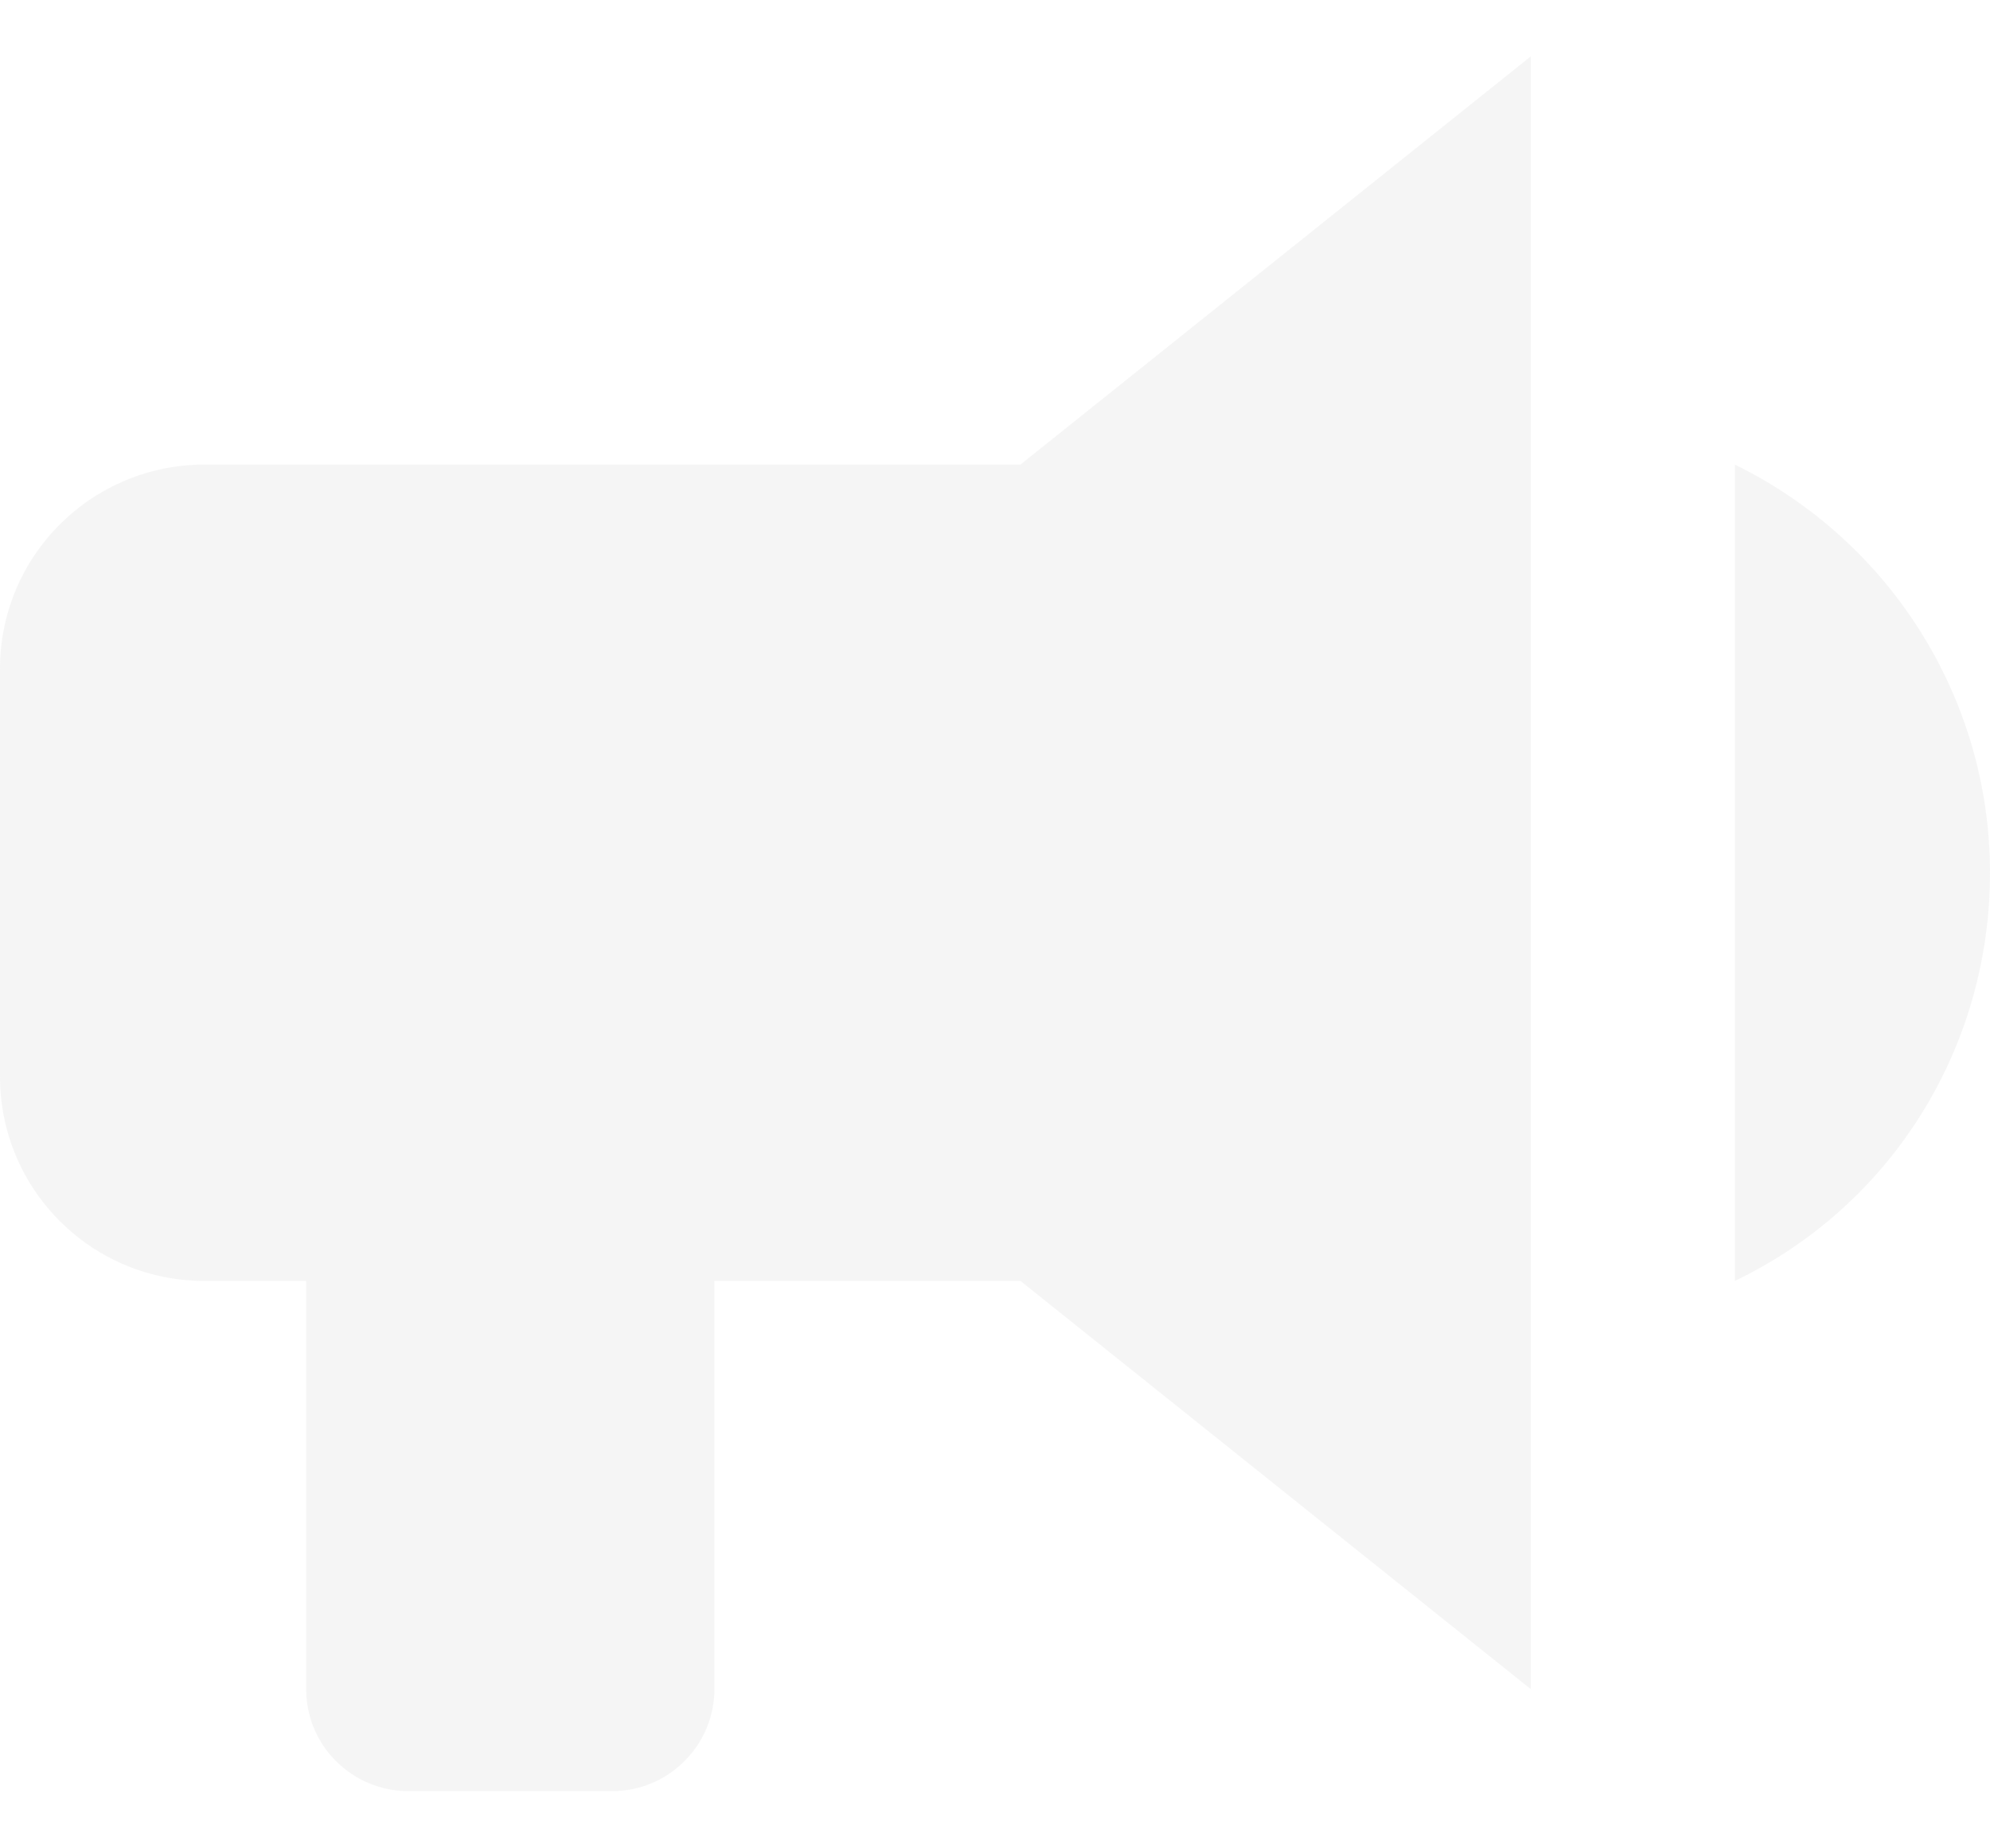
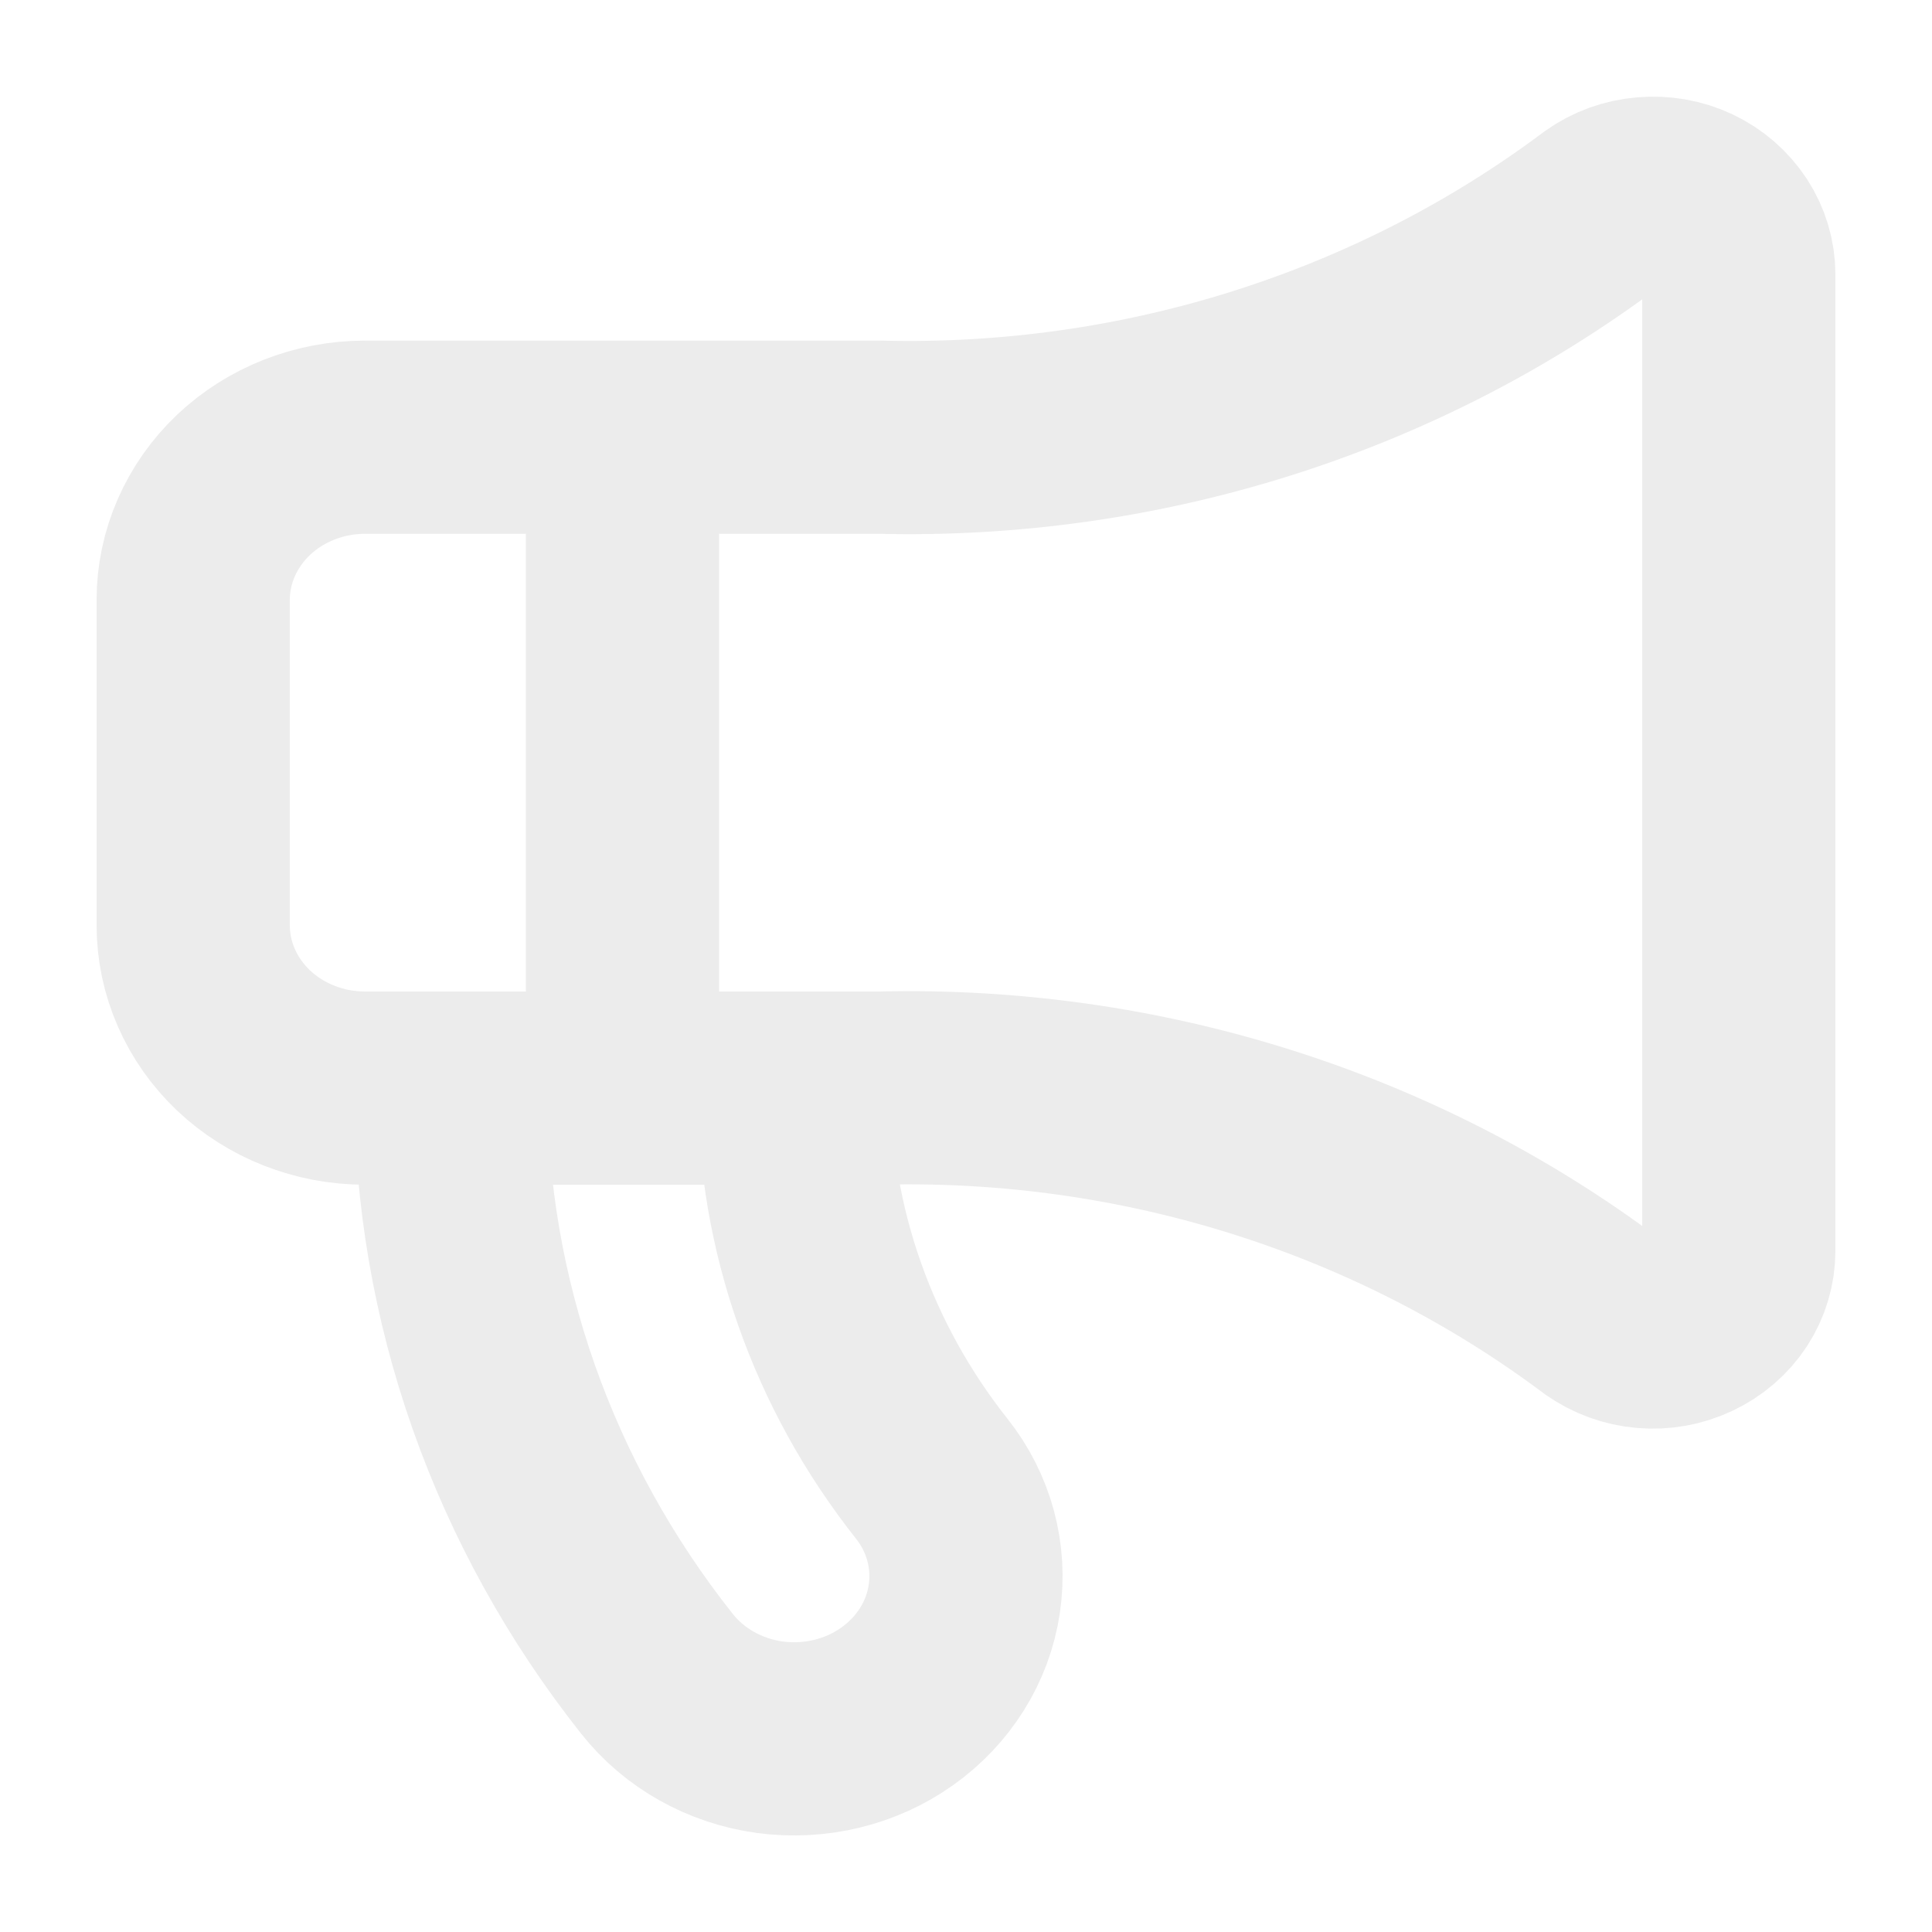
- <svg xmlns="http://www.w3.org/2000/svg" width="14" height="13" viewBox="0 0 14 13" fill="none">
-   <path d="M7.179 3.269H1.436C1.055 3.269 0.69 3.421 0.421 3.69C0.151 3.959 0 4.324 0 4.705V7.577C0 7.958 0.151 8.323 0.421 8.592C0.69 8.862 1.055 9.013 1.436 9.013H2.154V11.885C2.154 12.075 2.229 12.258 2.364 12.392C2.499 12.527 2.681 12.603 2.872 12.603H4.308C4.498 12.603 4.681 12.527 4.815 12.392C4.95 12.258 5.026 12.075 5.026 11.885V9.013H7.179L10.769 11.885V0.397L7.179 3.269ZM14 6.141C14 7.369 13.311 8.482 12.205 9.013V3.269C13.304 3.808 14 4.921 14 6.141Z" fill="#ECECEC" fill-opacity="0.5" />
+ <svg xmlns="http://www.w3.org/2000/svg" width="10" height="10" viewBox="0 0 10 10" fill="none">
+   <path d="M2.333 5.632C2.333 6.725 2.708 7.789 3.4 8.663C3.541 8.842 3.752 8.96 3.985 8.992C4.219 9.023 4.456 8.966 4.644 8.832C4.833 8.698 4.958 8.498 4.991 8.277C5.024 8.056 4.964 7.831 4.822 7.653C4.361 7.07 4.111 6.36 4.111 5.632M3.222 2.263V5.632M4.556 2.263C5.907 2.296 7.228 1.879 8.289 1.084C8.355 1.037 8.433 1.009 8.516 1.002C8.598 0.995 8.68 1.009 8.754 1.044C8.828 1.079 8.89 1.133 8.934 1.2C8.977 1.266 9 1.343 9 1.421V6.474C9 6.552 8.977 6.629 8.934 6.695C8.89 6.762 8.828 6.815 8.754 6.85C8.68 6.885 8.598 6.9 8.516 6.893C8.433 6.886 8.355 6.857 8.289 6.811C7.228 6.016 5.907 5.599 4.556 5.632H1.889C1.653 5.632 1.427 5.543 1.26 5.385C1.094 5.227 1 5.013 1 4.789V3.105C1 2.882 1.094 2.668 1.26 2.51C1.427 2.352 1.653 2.263 1.889 2.263H4.556Z" stroke="#ECECEC" stroke-linecap="round" stroke-linejoin="round" />
</svg>
